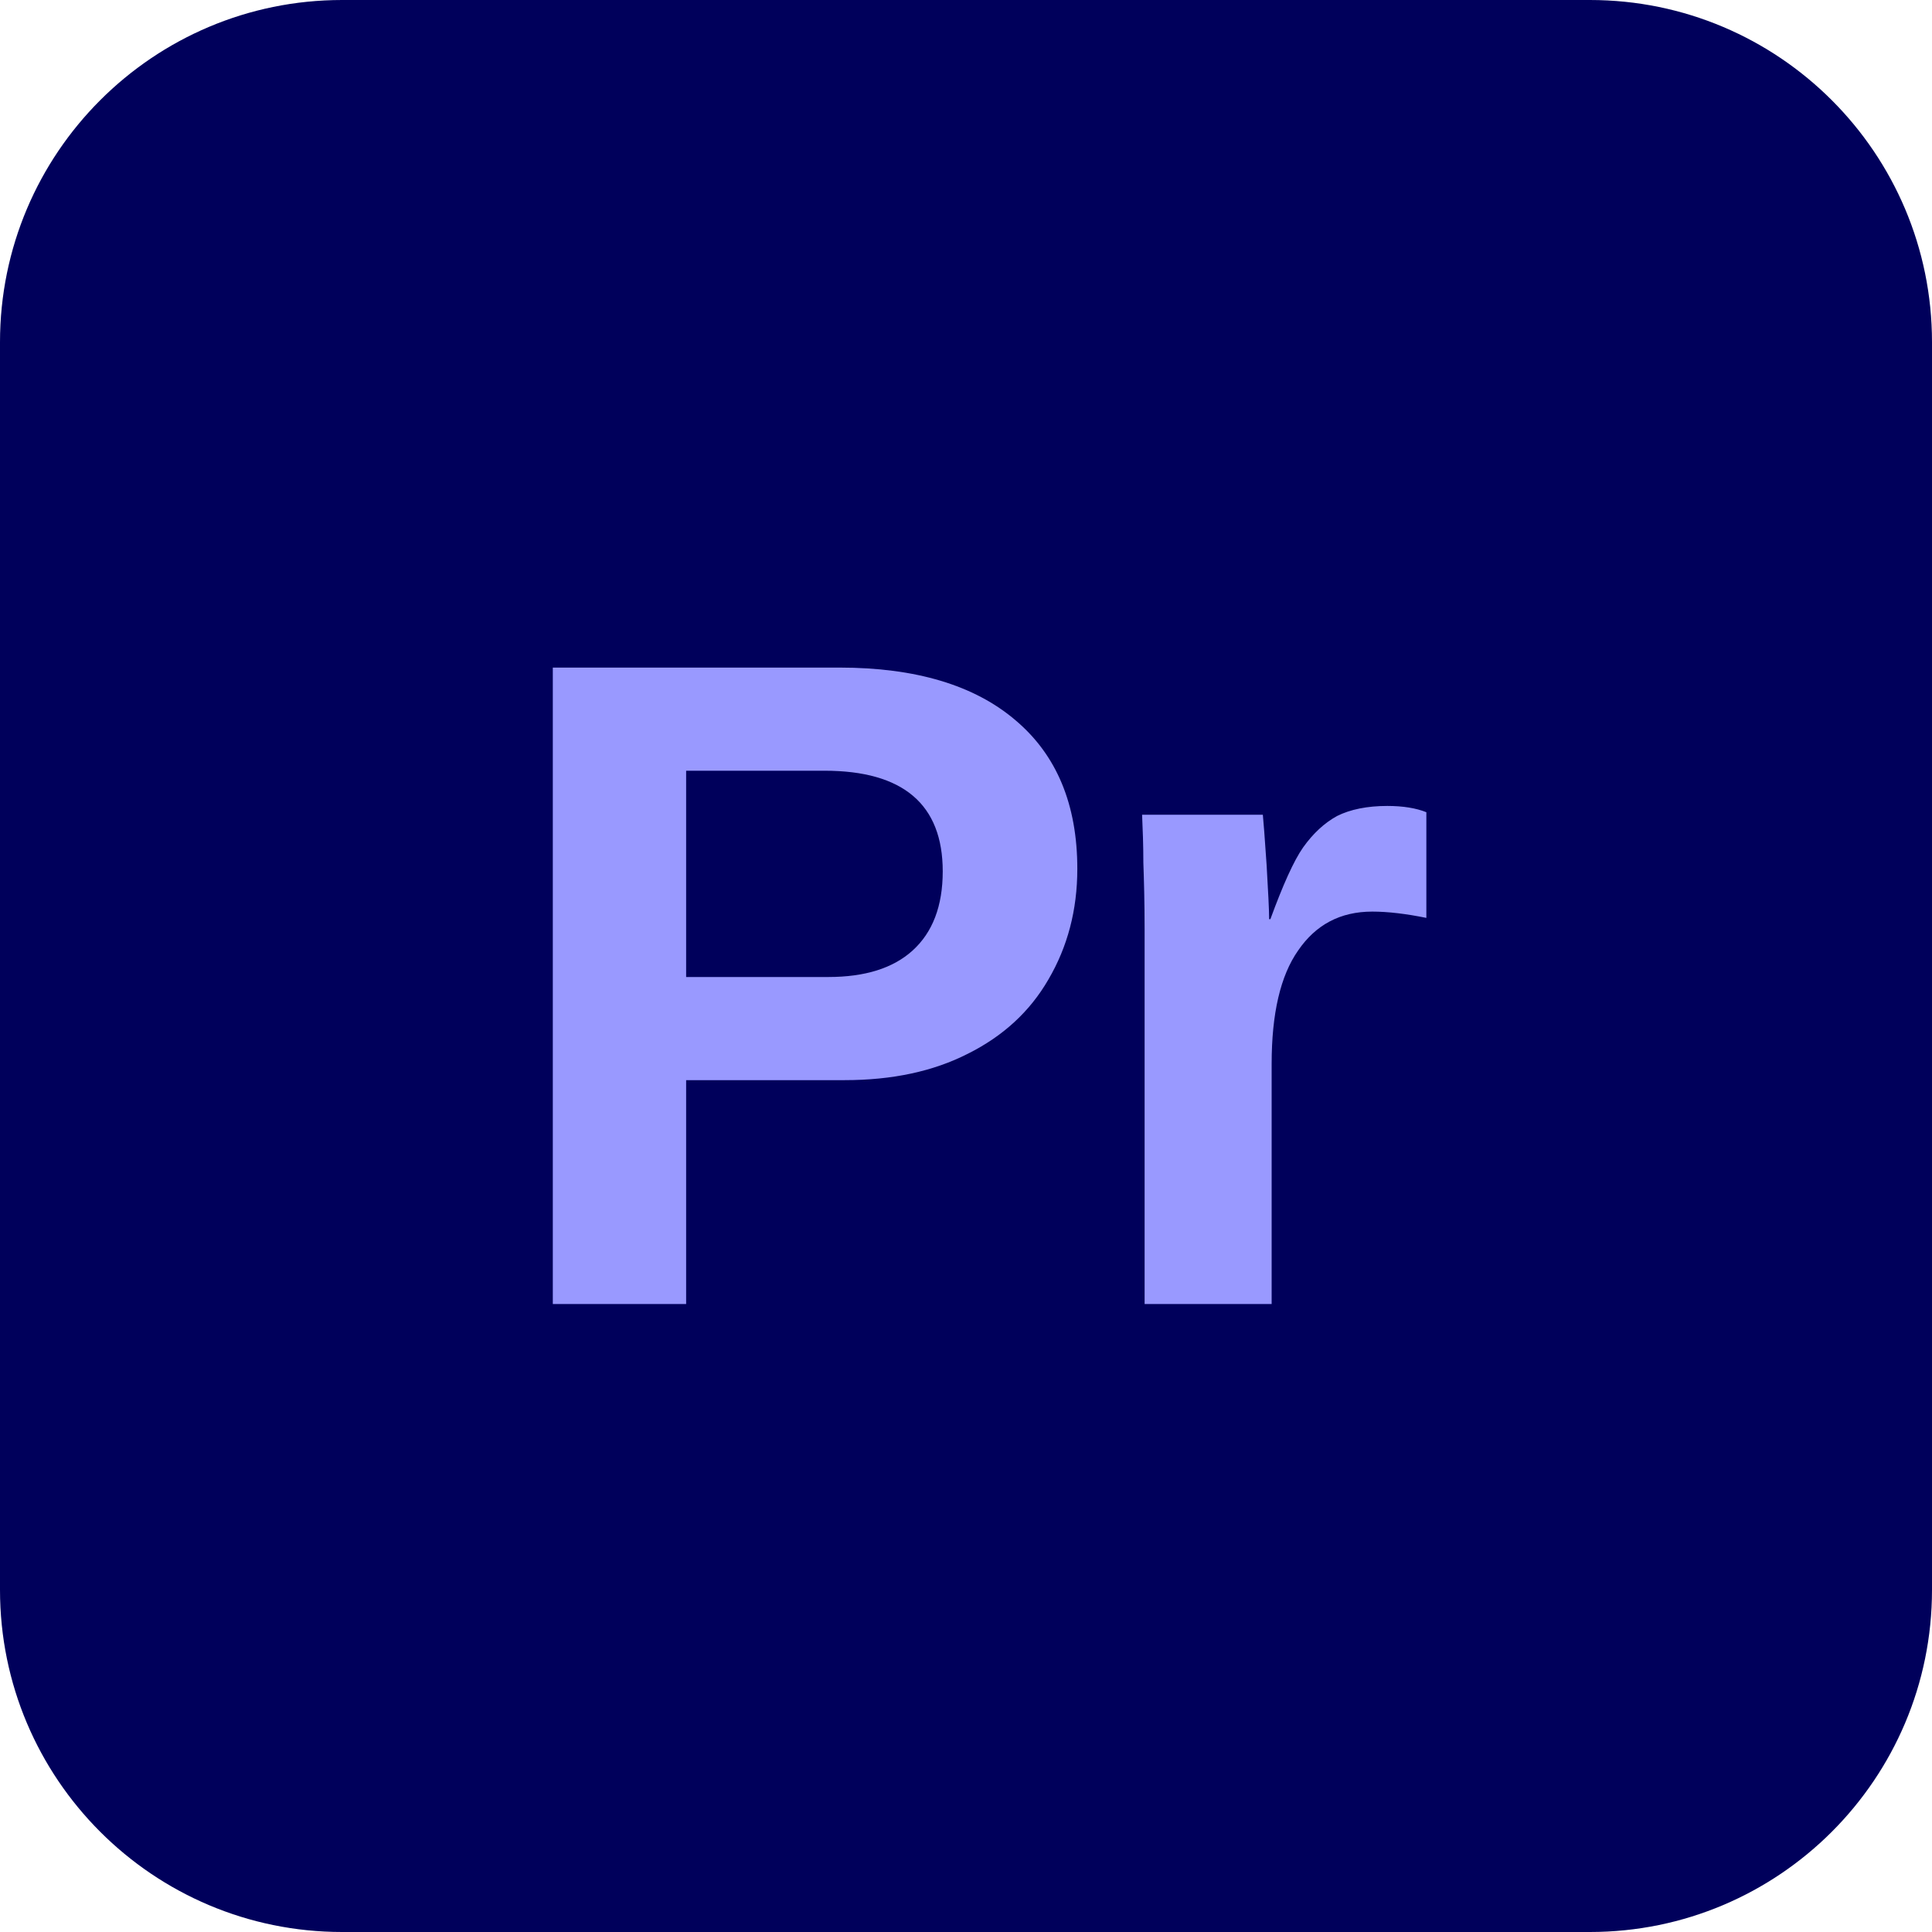
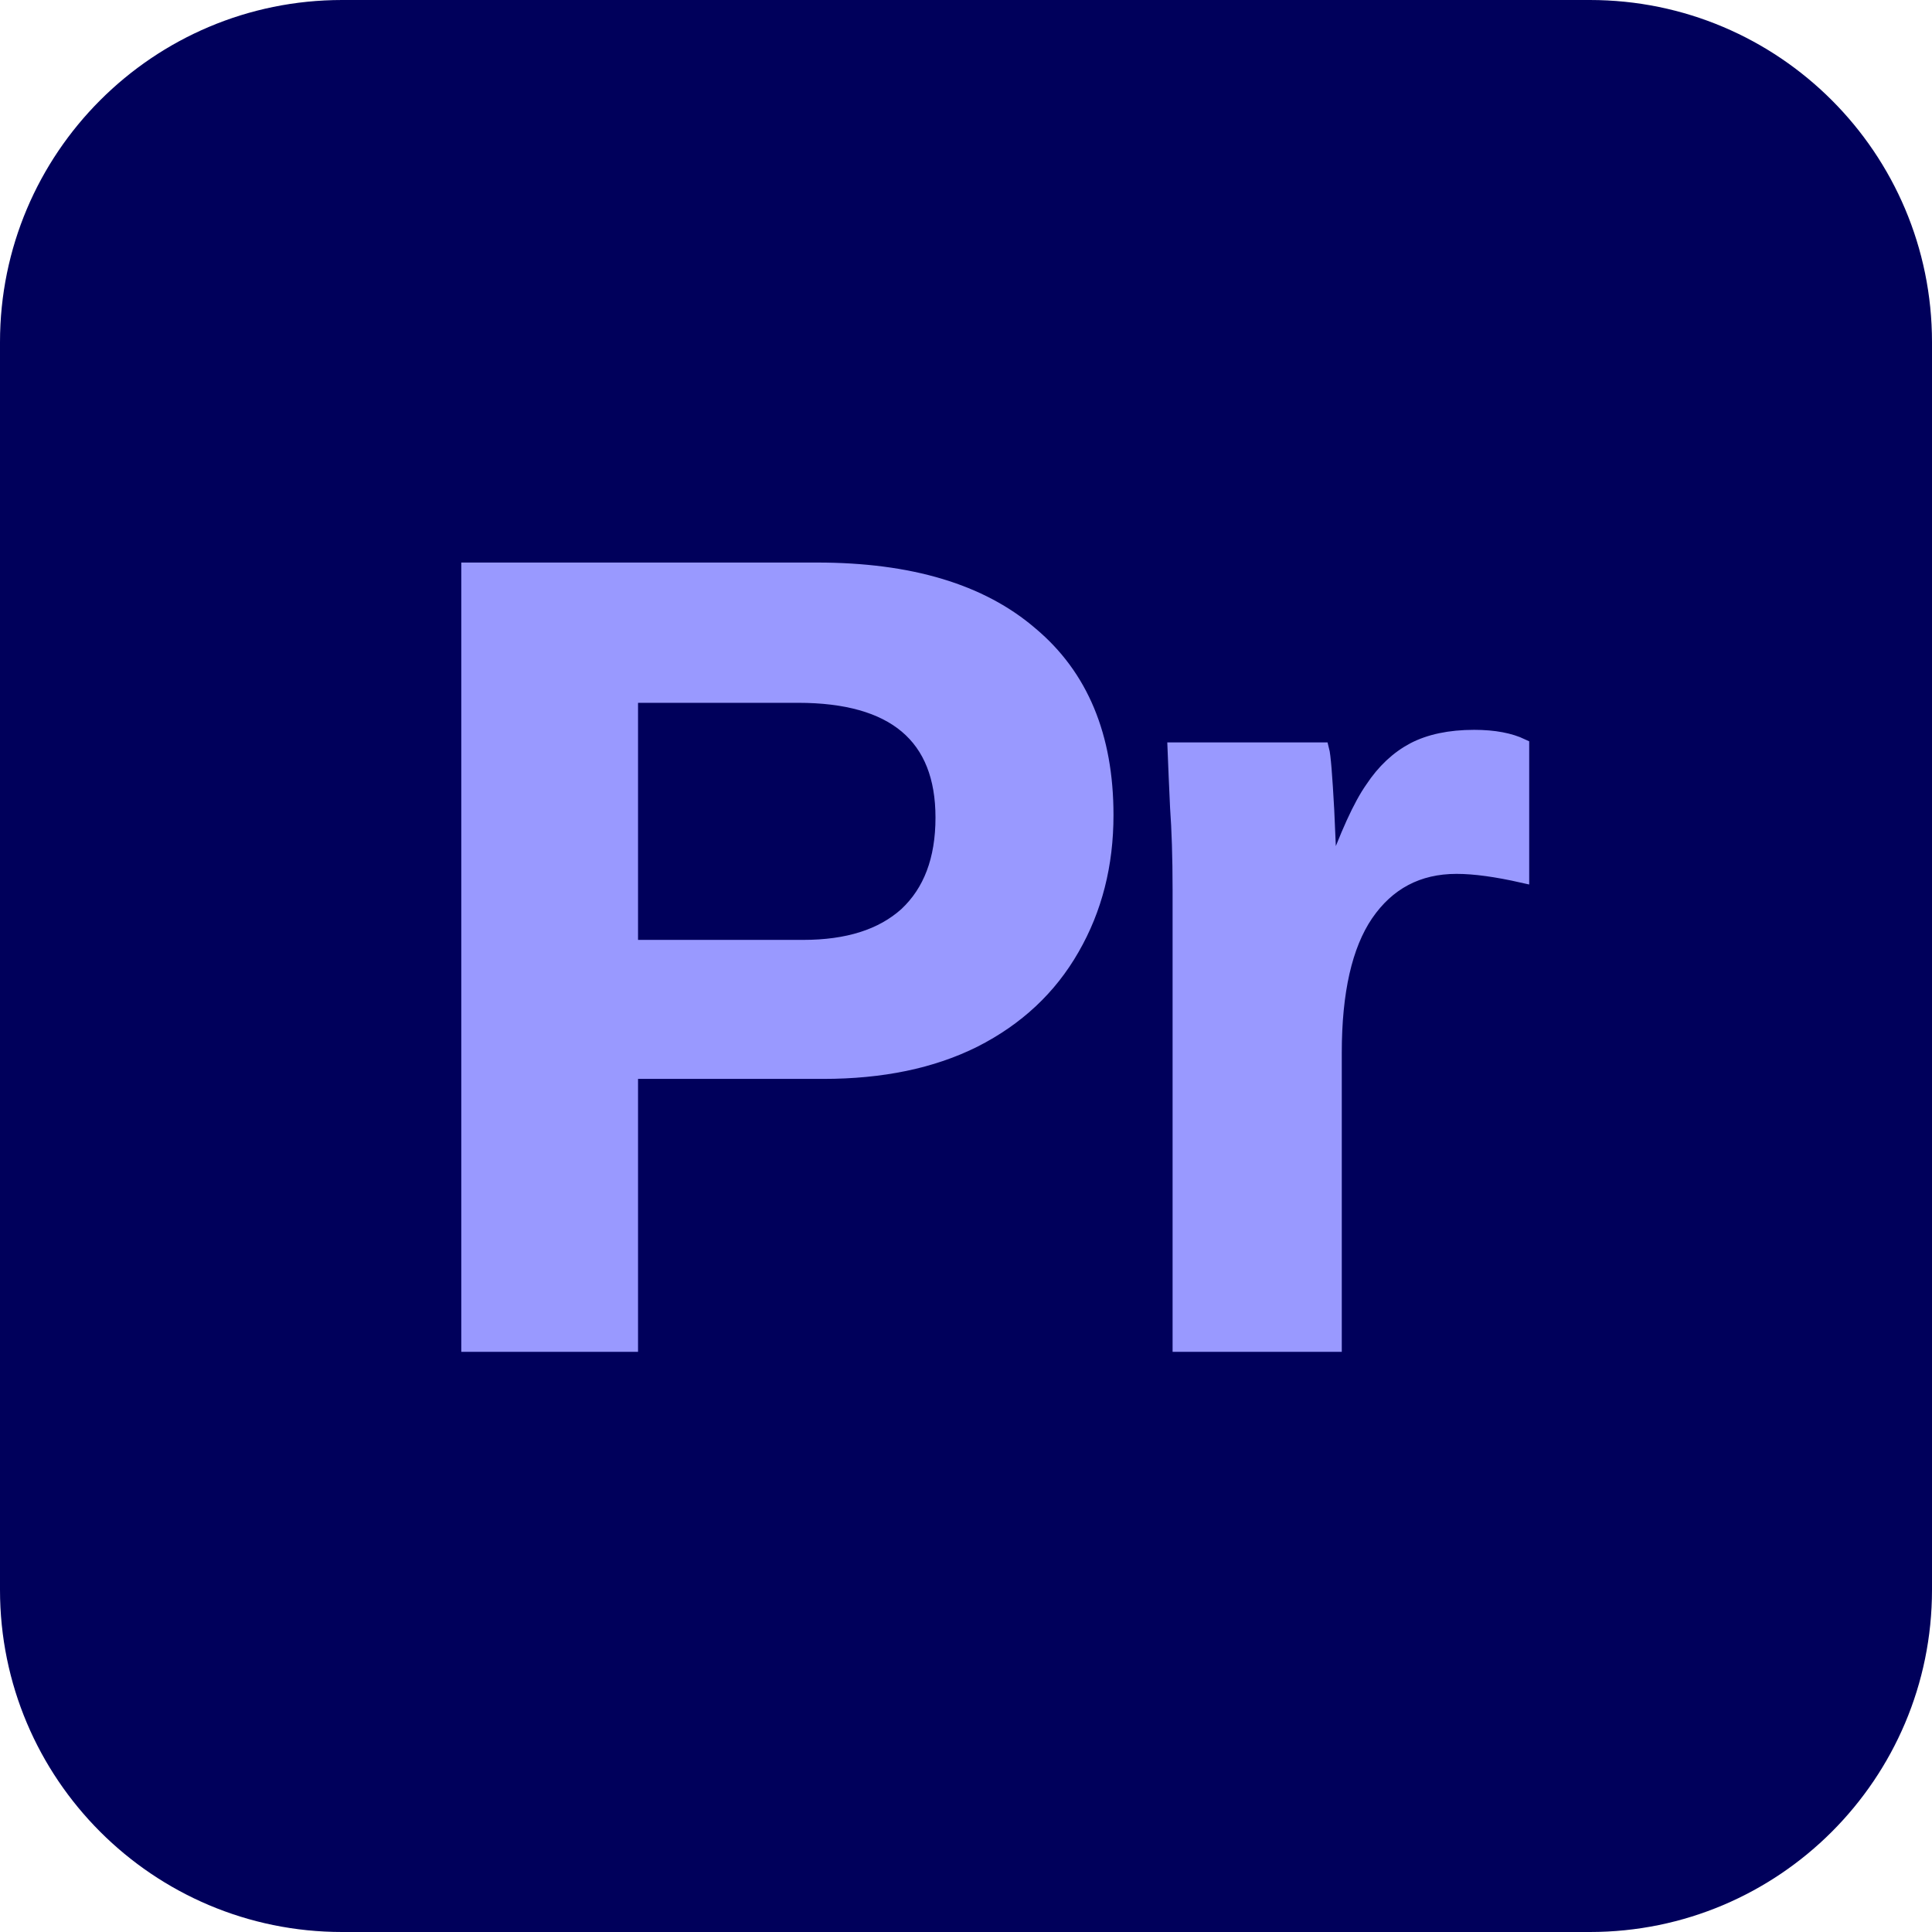
<svg xmlns="http://www.w3.org/2000/svg" viewBox="0 0 24 24" role="img" aria-labelledby="title">
  <rect width="24" height="24" rx="4.25" fill="#00005b" />
-   <text x="12" y="16.2" fill="#9999ff" font-family="Arial, Helvetica, sans-serif" font-size="11.5" font-weight="700" letter-spacing="-0.35" text-anchor="middle">Pr</text>
+   <text x="12" y="16.7" fill="#9999ff" stroke="#9999ff" stroke-width="0.18" paint-order="stroke fill" font-family="Arial Black, Arial, Helvetica, sans-serif" font-size="14" font-weight="900" letter-spacing="-0.55" text-anchor="middle">Pr</text>
</svg>
